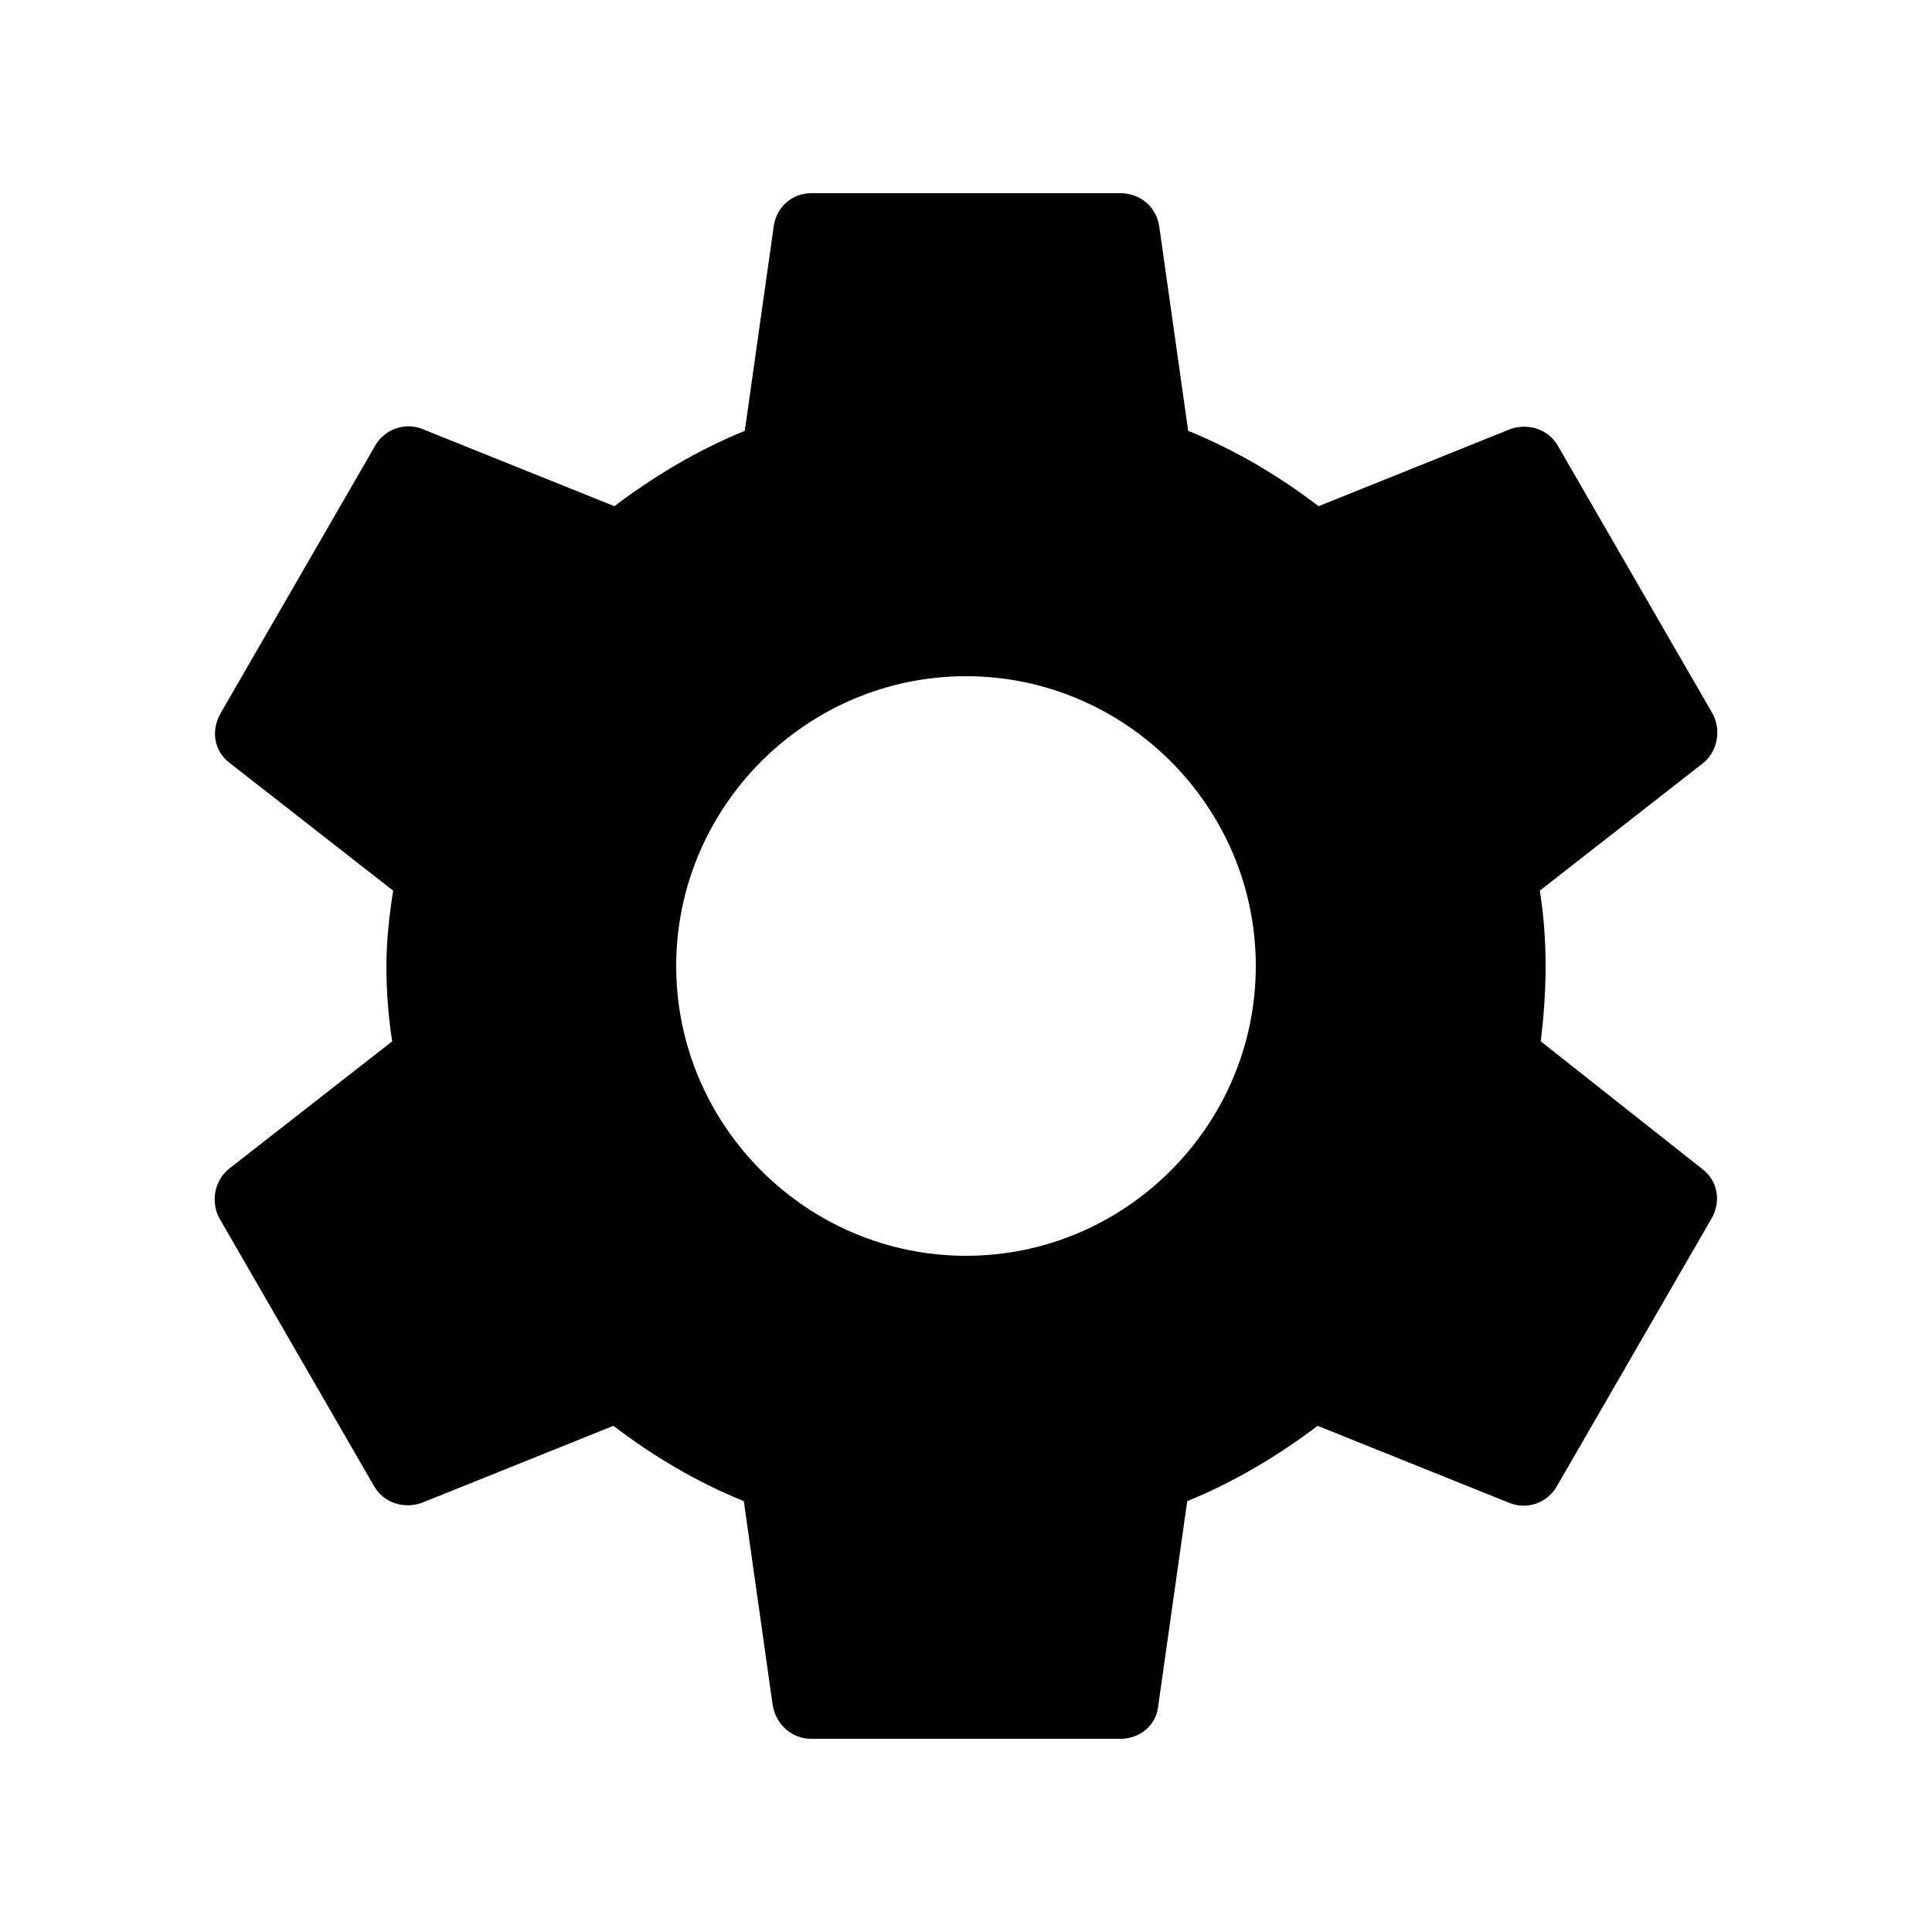
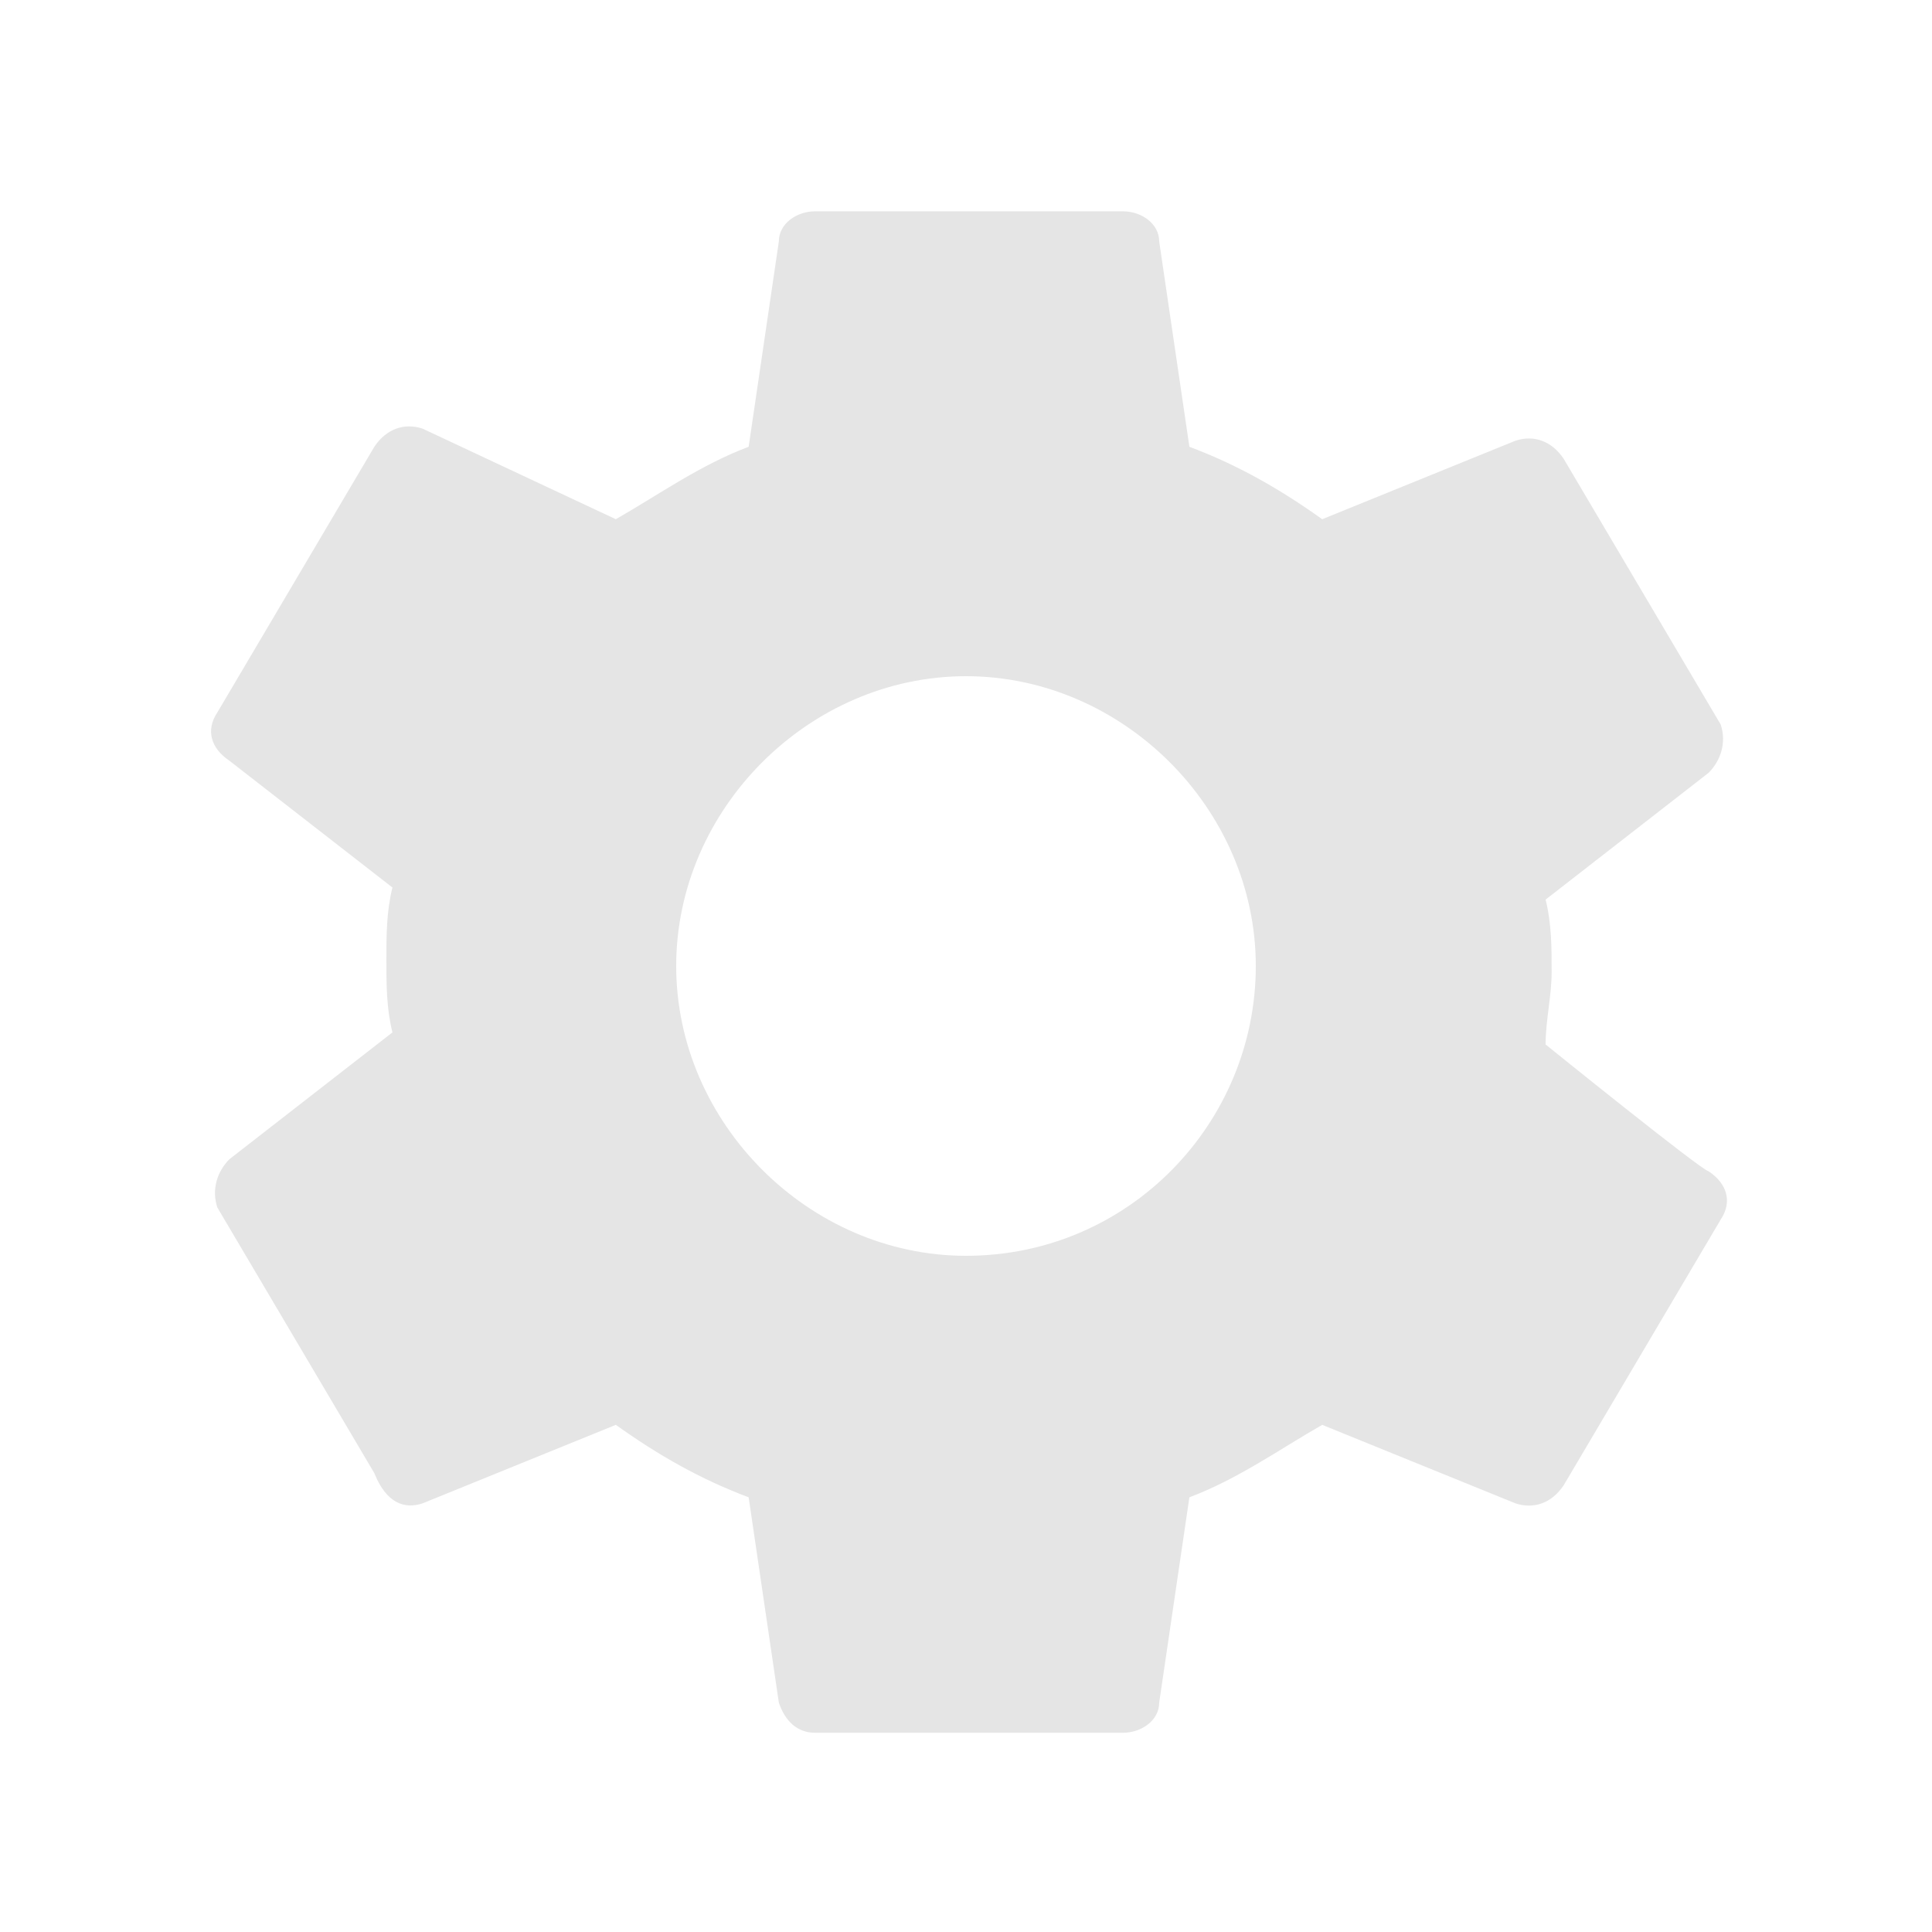
- <svg xmlns="http://www.w3.org/2000/svg" width="20" height="20" viewBox="0 0 20 20">
-   <path fill="none" d="M0 0h20v20H0V0z" />
-   <path d="M15.95 10.78c.03-.25.05-.51.05-.78s-.02-.53-.06-.78l1.69-1.32c.15-.12.19-.34.1-.51l-1.6-2.77c-.1-.18-.31-.24-.49-.18l-1.99.8c-.42-.32-.86-.58-1.35-.78L12 2.34c-.03-.2-.2-.34-.4-.34H8.4c-.2 0-.36.14-.39.34l-.3 2.12c-.49.2-.94.47-1.35.78l-1.99-.8c-.18-.07-.39 0-.49.18l-1.6 2.77c-.1.18-.06.39.1.51l1.69 1.32c-.04.25-.07.52-.07.78s.02.53.06.78L2.37 12.1c-.15.12-.19.34-.1.51l1.6 2.77c.1.18.31.24.49.18l1.99-.8c.42.32.86.58 1.35.78l.3 2.12c.04.2.2.34.4.34h3.2c.2 0 .37-.14.39-.34l.3-2.12c.49-.2.94-.47 1.35-.78l1.99.8c.18.07.39 0 .49-.18l1.6-2.77c.1-.18.06-.39-.1-.51l-1.67-1.32zM10 13c-1.65 0-3-1.35-3-3s1.35-3 3-3 3 1.35 3 3-1.35 3-3 3z" />
+ <svg xmlns="http://www.w3.org/2000/svg" version="1.1" id="Layer_1" x="0px" y="0px" viewBox="0 0 32 32" style="enable-background:new 0 0 32 32;" xml:space="preserve">
+   <style type="text/css">
+ 	.st0{fill:none;}
+ 	.st1{fill:#E5E5E5;}
+ </style>
+   <path class="st0" d="M0,0h32v32H0V0z" />
+   <path class="st1" d="M25.6,17.3c0-0.4,0.1-0.8,0.1-1.2s0-0.8-0.1-1.2l2.7-2.1c0.2-0.2,0.3-0.5,0.2-0.8l-2.6-4.4  c-0.2-0.3-0.5-0.4-0.8-0.3l-3.2,1.3c-0.7-0.5-1.4-0.9-2.2-1.2l-0.5-3.4c0-0.3-0.3-0.5-0.6-0.5h-5.1c-0.3,0-0.6,0.2-0.6,0.5l-0.5,3.4  c-0.8,0.3-1.5,0.8-2.2,1.2L7,7.1C6.7,7,6.4,7.1,6.2,7.4l-2.6,4.4c-0.2,0.3-0.1,0.6,0.2,0.8l2.7,2.1c-0.1,0.4-0.1,0.8-0.1,1.2  c0,0.4,0,0.8,0.1,1.2l-2.7,2.1c-0.2,0.2-0.3,0.5-0.2,0.8l2.6,4.4C6.4,24.9,6.7,25,7,24.9l3.2-1.3c0.7,0.5,1.4,0.9,2.2,1.2l0.5,3.4  c0.1,0.3,0.3,0.5,0.6,0.5h5.1c0.3,0,0.6-0.2,0.6-0.5l0.5-3.4c0.8-0.3,1.5-0.8,2.2-1.2l3.2,1.3c0.3,0.1,0.6,0,0.8-0.3l2.6-4.4  c0.2-0.3,0.1-0.6-0.2-0.8C28.2,19.4,25.6,17.3,25.6,17.3z M16,20.8c-2.6,0-4.8-2.2-4.8-4.8s2.2-4.8,4.8-4.8s4.8,2.2,4.8,4.8  S18.7,20.8,16,20.8z" />
</svg>
